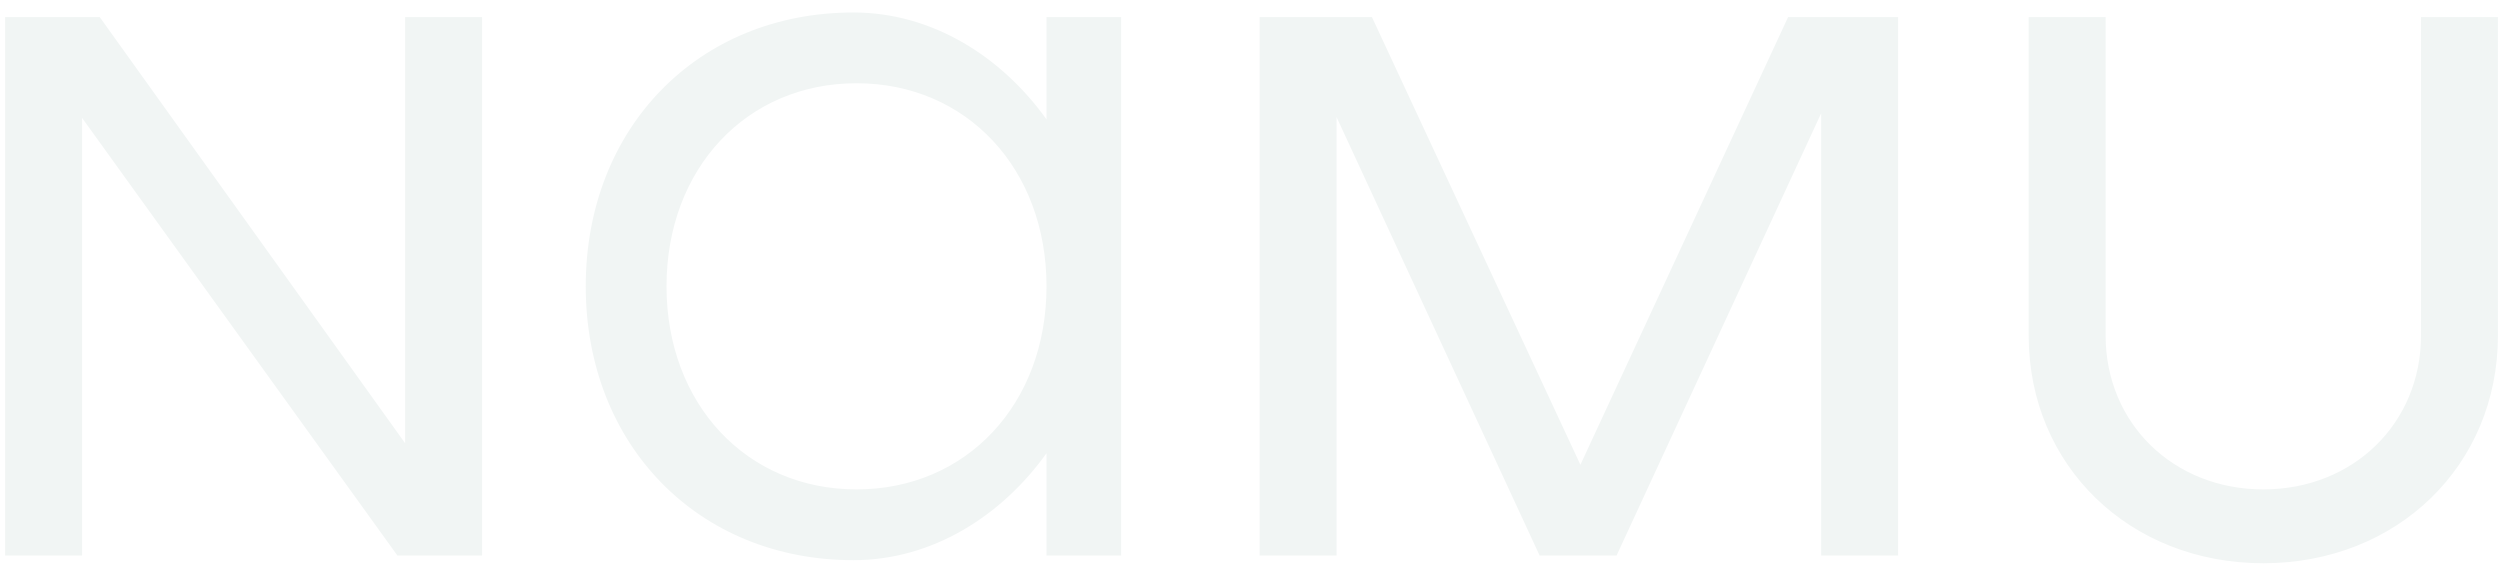
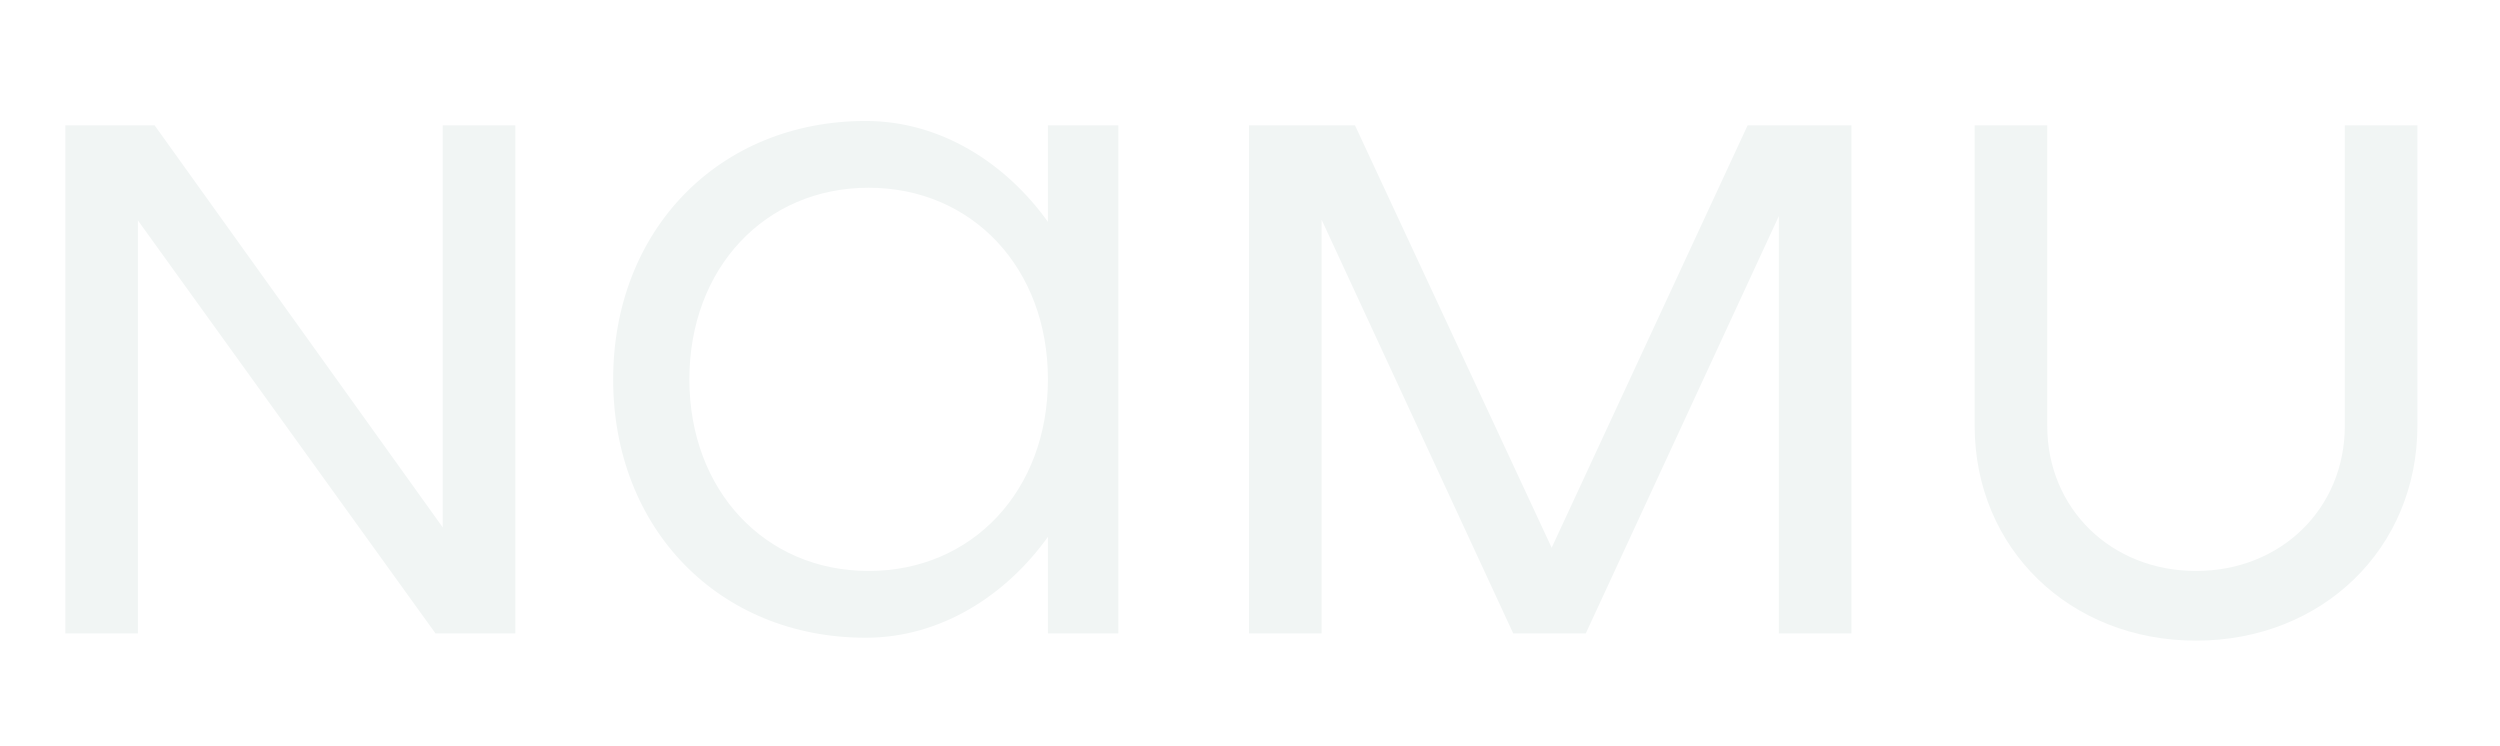
- <svg xmlns="http://www.w3.org/2000/svg" width="117" height="27" viewBox="0 0 117 27" fill="none">
-   <path d="M18.96 0.8V20.744L4.668 0.8H0.24V26H3.84V5.516L18.6 26H22.56V0.8H18.96ZM48.977 0.8V5.588C46.889 2.672 43.649 0.584 39.941 0.584C32.669 0.584 27.413 5.984 27.413 13.4C27.413 20.816 32.669 26.216 39.941 26.216C43.649 26.216 46.889 24.128 48.977 21.212V26H52.469V0.8H48.977ZM40.085 22.904C34.937 22.904 31.193 18.908 31.193 13.4C31.193 7.892 34.937 3.896 40.085 3.896C45.233 3.896 48.977 7.892 48.977 13.4C48.977 18.908 45.233 22.904 40.085 22.904ZM88.831 0.8H83.683L73.963 21.752L64.207 0.8H58.951V26H62.551V5.48L72.055 26H75.655L85.231 5.3V26H88.831V0.8ZM105.923 26.36C112.187 26.36 116.903 21.788 116.903 15.704V0.8H113.303V15.704C113.303 19.808 110.135 22.904 105.923 22.904C101.711 22.904 98.543 19.808 98.543 15.704V0.8H94.942V15.704C94.942 21.788 99.659 26.36 105.923 26.36Z" fill="#F1F5F4" />
+ <svg xmlns="http://www.w3.org/2000/svg" width="124" height="37" viewBox="0 0 124 37" fill="none">
+   <path d="M21.96 6.216V26.16L7.668 6.216H3.24V31.416H6.84V10.932L21.6 31.416H25.56V6.216H21.96Z" fill="#F1F5F4" />
+   <path d="M51.977 6.216V11.004C49.889 8.088 46.649 6 42.941 6C35.669 6 30.413 11.4 30.413 18.816C30.413 26.232 35.669 31.632 42.941 31.632C46.649 31.632 49.889 29.544 51.977 26.628V31.416H55.469V6.216H51.977ZM43.085 28.32C37.937 28.32 34.193 24.324 34.193 18.816C34.193 13.308 37.937 9.312 43.085 9.312C48.233 9.312 51.977 13.308 51.977 18.816C51.977 24.324 48.233 28.32 43.085 28.32Z" fill="#F1F5F4" />
+   <path d="M91.831 6.216H86.683L76.963 27.168L67.207 6.216H61.951V31.416H65.551V10.896L75.055 31.416H78.655L88.231 10.716V31.416H91.831V6.216Z" fill="#F1F5F4" />
+   <path d="M108.923 31.776C115.187 31.776 119.903 27.204 119.903 21.12V6.216H116.303V21.12C116.303 25.224 113.135 28.32 108.923 28.32C104.711 28.32 101.543 25.224 101.543 21.12V6.216H97.943V21.12C97.943 27.204 102.659 31.776 108.923 31.776Z" fill="#F1F5F4" />
</svg>
